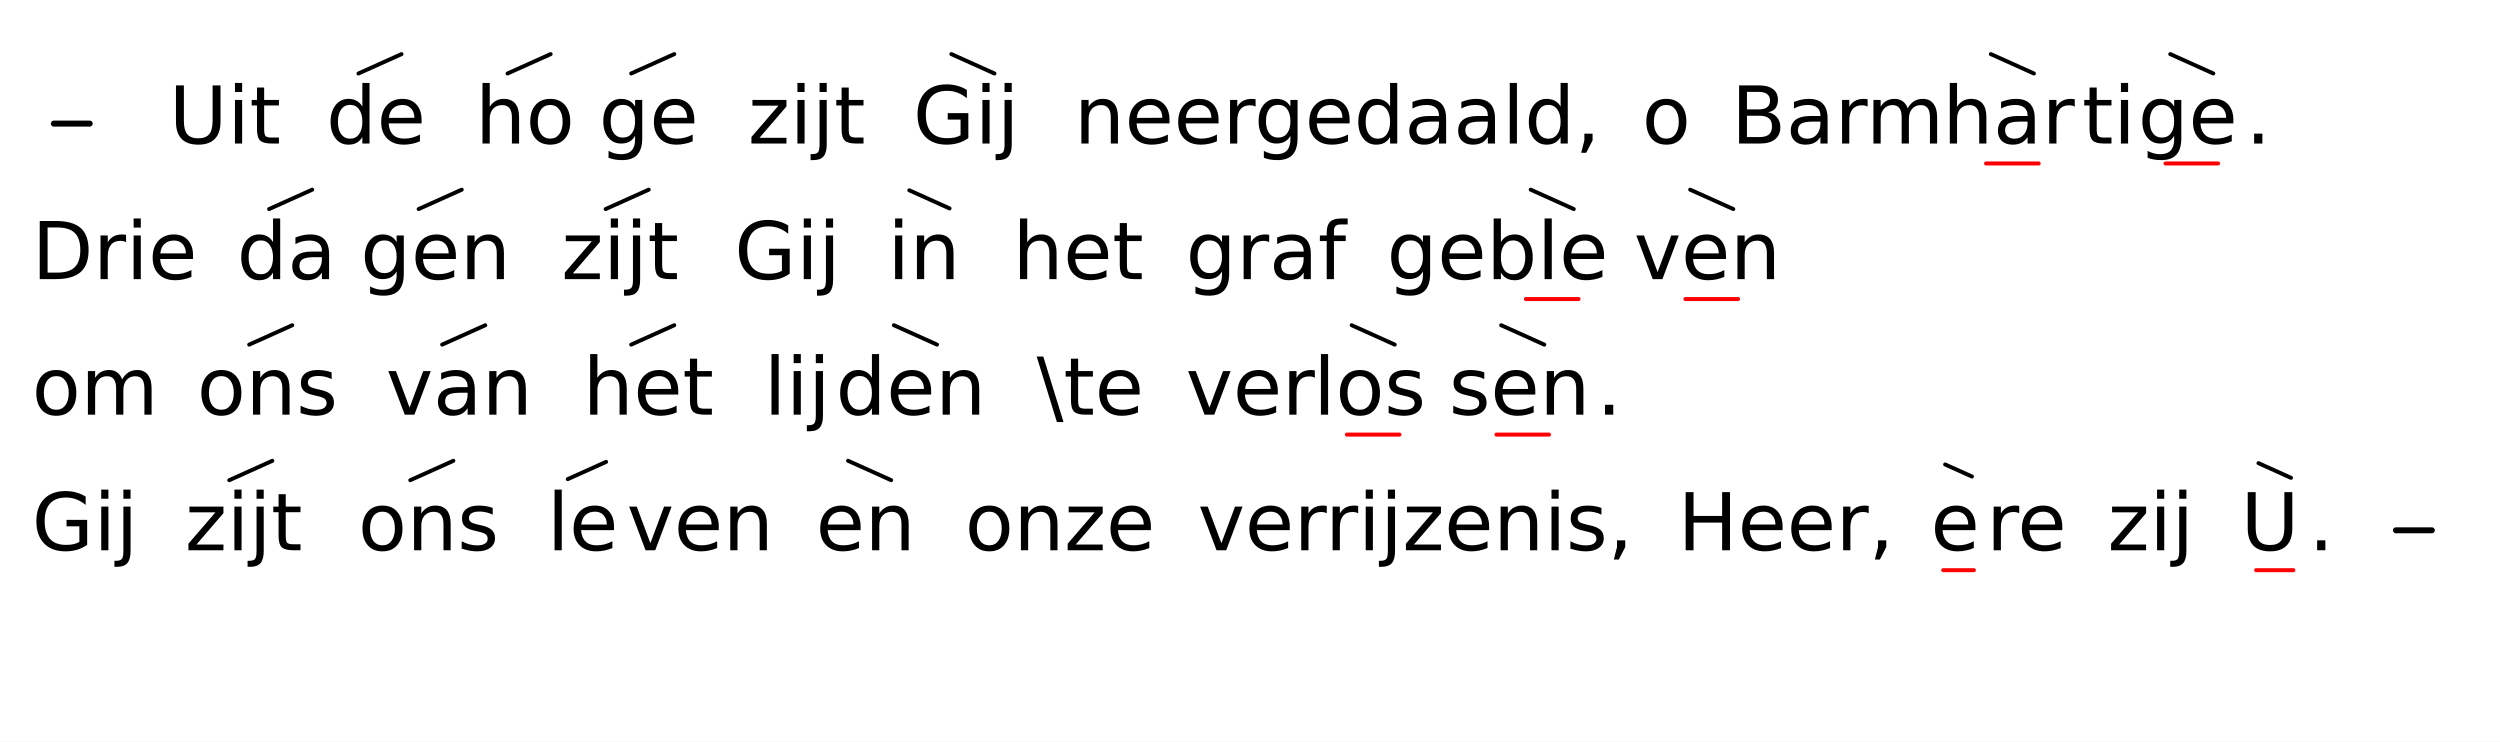
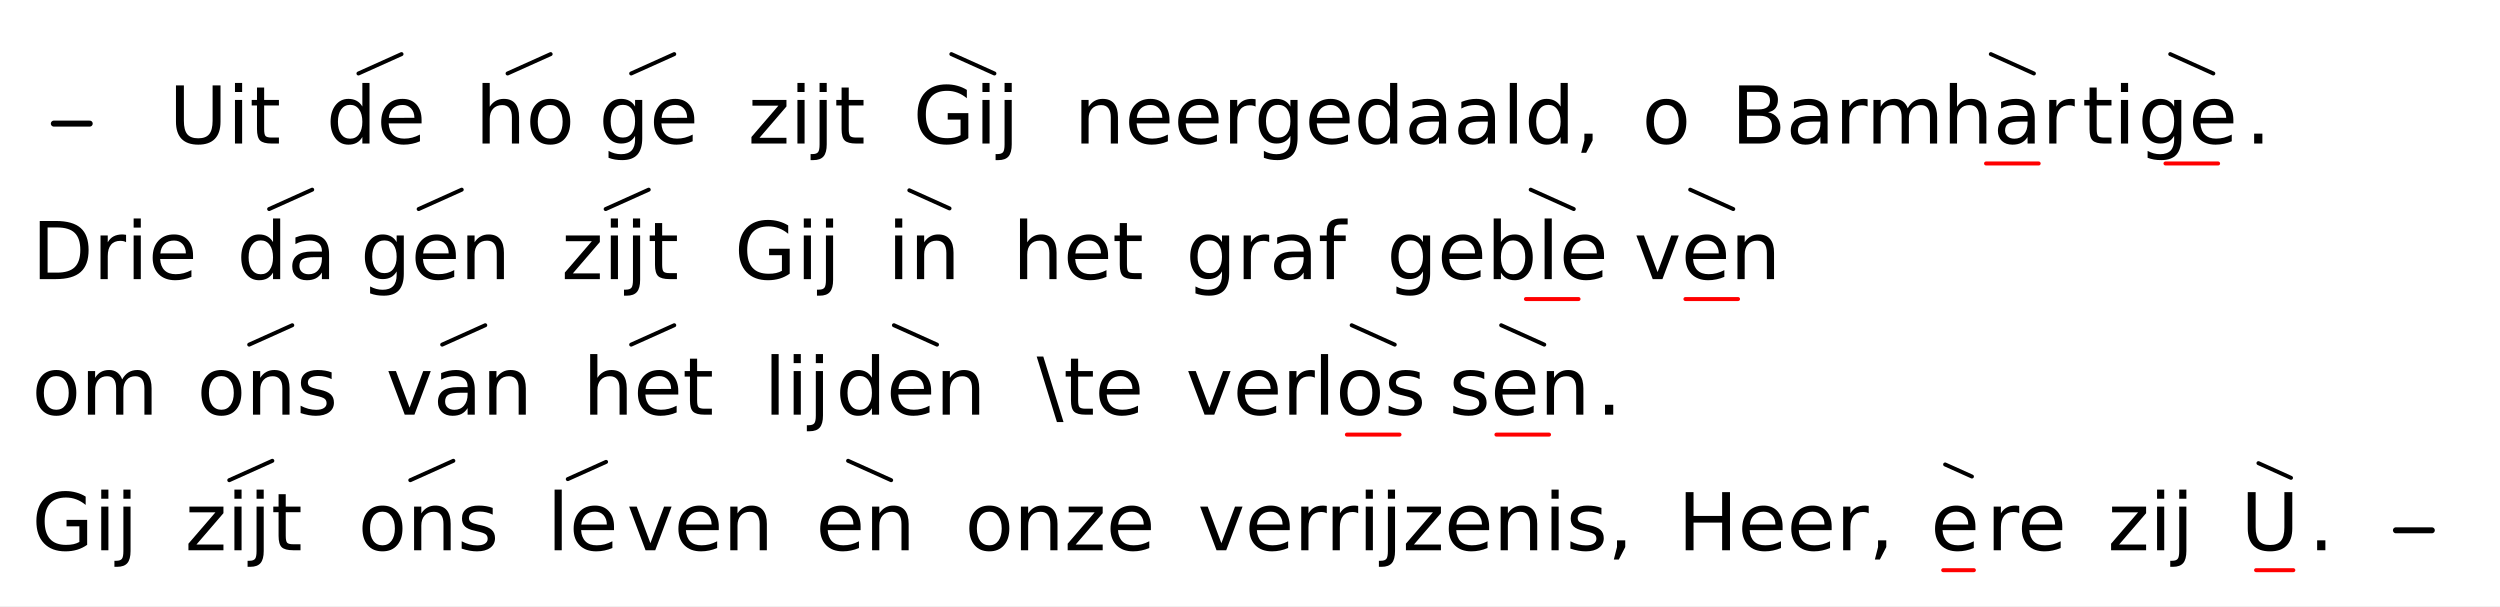
- <svg xmlns="http://www.w3.org/2000/svg" class="vsa-svg" width="627" height="186" viewBox="0 0 627 186">
+ <svg xmlns="http://www.w3.org/2000/svg" class="vsa-svg" width="627" height="152" viewBox="0 0 627 152">
  <rect width="100%" height="100%" fill="white" />
  <g class="vsa-score">
    <g class="vsa-line" data-vsa-line="1">
      <g class="vsa-unit vsa-pitch-marker" data-vsa-unit="1">
        <line class="vsa-pitch-marker-dash" x1="13.50" y1="31.00" x2="22.50" y2="31.00" stroke="black" stroke-width="1.50" stroke-linecap="round" />
      </g>
      <g class="vsa-unit vsa-unit-text" data-vsa-unit="3">
        <text class="vsa-text vsa-free-text" x="42.40" y="36.00" xml:space="preserve" font-family="DejaVu Sans" font-size="20.00">Uit</text>
      </g>
      <g class="vsa-unit vsa-unit-scope" data-vsa-unit="5">
        <text class="vsa-text vsa-sung-text" x="81.80" y="36.00" xml:space="preserve" font-family="DejaVu Sans" font-size="20.00">de</text>
        <g class="vsa-glyph-group vsa-upper-glyphs">
          <line class="vsa-glyph vsa-upper-glyph vsa-glyph-rise" x1="89.90" y1="18.43" x2="100.70" y2="13.57" stroke="black" stroke-width="1.00" stroke-linecap="round" />
        </g>
        <g class="vsa-glyph-group vsa-lower-glyphs">
</g>
      </g>
      <g class="vsa-unit vsa-unit-scope" data-vsa-unit="7">
        <text class="vsa-text vsa-sung-text" x="119.20" y="36.00" xml:space="preserve" font-family="DejaVu Sans" font-size="20.00">ho</text>
        <g class="vsa-glyph-group vsa-upper-glyphs">
          <line class="vsa-glyph vsa-upper-glyph vsa-glyph-rise" x1="127.30" y1="18.43" x2="138.10" y2="13.57" stroke="black" stroke-width="1.00" stroke-linecap="round" />
        </g>
        <g class="vsa-glyph-group vsa-lower-glyphs">
</g>
      </g>
      <g class="vsa-unit vsa-unit-scope" data-vsa-unit="8">
        <text class="vsa-text vsa-sung-text" x="150.20" y="36.00" xml:space="preserve" font-family="DejaVu Sans" font-size="20.00">ge</text>
        <g class="vsa-glyph-group vsa-upper-glyphs">
          <line class="vsa-glyph vsa-upper-glyph vsa-glyph-rise" x1="158.30" y1="18.43" x2="169.10" y2="13.57" stroke="black" stroke-width="1.00" stroke-linecap="round" />
        </g>
        <g class="vsa-glyph-group vsa-lower-glyphs">
</g>
      </g>
      <g class="vsa-unit vsa-unit-text" data-vsa-unit="10">
        <text class="vsa-text vsa-free-text" x="187.60" y="36.00" xml:space="preserve" font-family="DejaVu Sans" font-size="20.00">zijt</text>
      </g>
      <g class="vsa-unit vsa-unit-scope" data-vsa-unit="12">
        <text class="vsa-text vsa-sung-text" x="229.00" y="36.00" xml:space="preserve" font-family="DejaVu Sans" font-size="20.00">Gij</text>
        <g class="vsa-glyph-group vsa-upper-glyphs">
          <line class="vsa-glyph vsa-upper-glyph vsa-glyph-fall" x1="238.60" y1="13.57" x2="249.40" y2="18.43" stroke="black" stroke-width="1.00" stroke-linecap="round" />
        </g>
        <g class="vsa-glyph-group vsa-lower-glyphs">
</g>
      </g>
      <g class="vsa-unit vsa-unit-text" data-vsa-unit="14">
        <text class="vsa-text vsa-free-text" x="269.40" y="36.00" xml:space="preserve" font-family="DejaVu Sans" font-size="20.00">neergedaald,</text>
      </g>
      <g class="vsa-unit vsa-unit-text" data-vsa-unit="16">
        <text class="vsa-text vsa-free-text" x="411.80" y="36.00" xml:space="preserve" font-family="DejaVu Sans" font-size="20.00">o</text>
      </g>
      <g class="vsa-unit vsa-unit-text" data-vsa-unit="18">
        <text class="vsa-text vsa-free-text" x="434.20" y="36.00" xml:space="preserve" font-family="DejaVu Sans" font-size="20.00">Barm</text>
      </g>
      <g class="vsa-unit vsa-unit-scope" data-vsa-unit="19">
        <text class="vsa-text vsa-sung-text" x="487.20" y="36.00" xml:space="preserve" font-family="DejaVu Sans" font-size="20.00">har</text>
        <g class="vsa-glyph-group vsa-upper-glyphs">
          <line class="vsa-glyph vsa-upper-glyph vsa-glyph-fall" x1="499.30" y1="13.57" x2="510.10" y2="18.43" stroke="black" stroke-width="1.00" stroke-linecap="round" />
        </g>
        <g class="vsa-glyph-group vsa-lower-glyphs">
          <line class="vsa-glyph vsa-lower-glyph vsa-glyph-length" x1="498.10" y1="41.00" x2="511.30" y2="41.00" stroke="red" stroke-width="1.00" stroke-linecap="round" />
        </g>
      </g>
      <g class="vsa-unit vsa-unit-text" data-vsa-unit="20">
        <text class="vsa-text vsa-free-text" x="522.20" y="36.00" xml:space="preserve" font-family="DejaVu Sans" font-size="20.00">ti</text>
      </g>
      <g class="vsa-unit vsa-unit-scope" data-vsa-unit="21">
        <text class="vsa-text vsa-sung-text" x="536.20" y="36.00" xml:space="preserve" font-family="DejaVu Sans" font-size="20.00">ge</text>
        <g class="vsa-glyph-group vsa-upper-glyphs">
          <line class="vsa-glyph vsa-upper-glyph vsa-glyph-fall" x1="544.30" y1="13.57" x2="555.10" y2="18.43" stroke="black" stroke-width="1.00" stroke-linecap="round" />
        </g>
        <g class="vsa-glyph-group vsa-lower-glyphs">
          <line class="vsa-glyph vsa-lower-glyph vsa-glyph-length" x1="543.10" y1="41.00" x2="556.30" y2="41.00" stroke="red" stroke-width="1.00" stroke-linecap="round" />
        </g>
      </g>
      <g class="vsa-unit vsa-unit-text" data-vsa-unit="22">
        <text class="vsa-text vsa-free-text" x="563.20" y="36.00" xml:space="preserve" font-family="DejaVu Sans" font-size="20.00">.</text>
      </g>
    </g>
    <g class="vsa-line" data-vsa-line="2">
      <g class="vsa-unit vsa-unit-text" data-vsa-unit="1">
        <text class="vsa-text vsa-free-text" x="8.00" y="70.00" xml:space="preserve" font-family="DejaVu Sans" font-size="20.00">Drie</text>
      </g>
      <g class="vsa-unit vsa-unit-scope" data-vsa-unit="3">
        <text class="vsa-text vsa-sung-text" x="59.40" y="70.00" xml:space="preserve" font-family="DejaVu Sans" font-size="20.00">da</text>
        <g class="vsa-glyph-group vsa-upper-glyphs">
          <line class="vsa-glyph vsa-upper-glyph vsa-glyph-rise" x1="67.50" y1="52.43" x2="78.30" y2="47.57" stroke="black" stroke-width="1.00" stroke-linecap="round" />
        </g>
        <g class="vsa-glyph-group vsa-lower-glyphs">
</g>
      </g>
      <g class="vsa-unit vsa-unit-scope" data-vsa-unit="4">
        <text class="vsa-text vsa-sung-text" x="90.40" y="70.00" xml:space="preserve" font-family="DejaVu Sans" font-size="20.00">gen</text>
        <g class="vsa-glyph-group vsa-upper-glyphs">
          <line class="vsa-glyph vsa-upper-glyph vsa-glyph-rise" x1="105.00" y1="52.43" x2="115.80" y2="47.57" stroke="black" stroke-width="1.00" stroke-linecap="round" />
        </g>
        <g class="vsa-glyph-group vsa-lower-glyphs">
</g>
      </g>
      <g class="vsa-unit vsa-unit-scope" data-vsa-unit="6">
        <text class="vsa-text vsa-sung-text" x="140.80" y="70.00" xml:space="preserve" font-family="DejaVu Sans" font-size="20.00">zijt</text>
        <g class="vsa-glyph-group vsa-upper-glyphs">
          <line class="vsa-glyph vsa-upper-glyph vsa-glyph-rise" x1="151.90" y1="52.43" x2="162.70" y2="47.57" stroke="black" stroke-width="1.00" stroke-linecap="round" />
        </g>
        <g class="vsa-glyph-group vsa-lower-glyphs">
</g>
      </g>
      <g class="vsa-unit vsa-unit-text" data-vsa-unit="8">
        <text class="vsa-text vsa-free-text" x="184.20" y="70.00" xml:space="preserve" font-family="DejaVu Sans" font-size="20.00">Gij</text>
      </g>
      <g class="vsa-unit vsa-unit-scope" data-vsa-unit="10">
        <text class="vsa-text vsa-sung-text" x="222.60" y="70.00" xml:space="preserve" font-family="DejaVu Sans" font-size="20.00">in</text>
        <g class="vsa-glyph-group vsa-upper-glyphs">
          <line class="vsa-glyph vsa-upper-glyph vsa-glyph-fall" x1="228.06" y1="47.73" x2="238.14" y2="52.27" stroke="black" stroke-width="1.00" stroke-linecap="round" />
        </g>
        <g class="vsa-glyph-group vsa-lower-glyphs">
</g>
      </g>
      <g class="vsa-unit vsa-unit-text" data-vsa-unit="12">
        <text class="vsa-text vsa-free-text" x="254.00" y="70.00" xml:space="preserve" font-family="DejaVu Sans" font-size="20.00">het</text>
      </g>
      <g class="vsa-unit vsa-unit-text" data-vsa-unit="14">
        <text class="vsa-text vsa-free-text" x="297.40" y="70.00" xml:space="preserve" font-family="DejaVu Sans" font-size="20.00">graf</text>
      </g>
      <g class="vsa-unit vsa-unit-text" data-vsa-unit="16">
        <text class="vsa-text vsa-free-text" x="347.80" y="70.00" xml:space="preserve" font-family="DejaVu Sans" font-size="20.00">ge</text>
      </g>
      <g class="vsa-unit vsa-unit-scope" data-vsa-unit="17">
        <text class="vsa-text vsa-sung-text" x="372.80" y="70.00" xml:space="preserve" font-family="DejaVu Sans" font-size="20.00">ble</text>
        <g class="vsa-glyph-group vsa-upper-glyphs">
          <line class="vsa-glyph vsa-upper-glyph vsa-glyph-fall" x1="383.90" y1="47.57" x2="394.70" y2="52.43" stroke="black" stroke-width="1.00" stroke-linecap="round" />
        </g>
        <g class="vsa-glyph-group vsa-lower-glyphs">
          <line class="vsa-glyph vsa-lower-glyph vsa-glyph-length" x1="382.70" y1="75.00" x2="395.90" y2="75.00" stroke="red" stroke-width="1.00" stroke-linecap="round" />
        </g>
      </g>
      <g class="vsa-unit vsa-unit-scope" data-vsa-unit="18">
        <text class="vsa-text vsa-sung-text" x="409.80" y="70.00" xml:space="preserve" font-family="DejaVu Sans" font-size="20.00">ven</text>
        <g class="vsa-glyph-group vsa-upper-glyphs">
          <line class="vsa-glyph vsa-upper-glyph vsa-glyph-fall" x1="423.90" y1="47.57" x2="434.70" y2="52.43" stroke="black" stroke-width="1.00" stroke-linecap="round" />
        </g>
        <g class="vsa-glyph-group vsa-lower-glyphs">
          <line class="vsa-glyph vsa-lower-glyph vsa-glyph-length" x1="422.70" y1="75.00" x2="435.90" y2="75.00" stroke="red" stroke-width="1.00" stroke-linecap="round" />
        </g>
      </g>
    </g>
    <g class="vsa-line" data-vsa-line="3">
      <g class="vsa-unit vsa-unit-text" data-vsa-unit="1">
        <text class="vsa-text vsa-free-text" x="8.00" y="104.00" xml:space="preserve" font-family="DejaVu Sans" font-size="20.00">om</text>
      </g>
      <g class="vsa-unit vsa-unit-scope" data-vsa-unit="3">
        <text class="vsa-text vsa-sung-text" x="49.40" y="104.00" xml:space="preserve" font-family="DejaVu Sans" font-size="20.00">ons</text>
        <g class="vsa-glyph-group vsa-upper-glyphs">
          <line class="vsa-glyph vsa-upper-glyph vsa-glyph-rise" x1="62.50" y1="86.43" x2="73.30" y2="81.57" stroke="black" stroke-width="1.00" stroke-linecap="round" />
        </g>
        <g class="vsa-glyph-group vsa-lower-glyphs">
</g>
      </g>
      <g class="vsa-unit vsa-unit-scope" data-vsa-unit="5">
        <text class="vsa-text vsa-sung-text" x="96.80" y="104.00" xml:space="preserve" font-family="DejaVu Sans" font-size="20.00">van</text>
        <g class="vsa-glyph-group vsa-upper-glyphs">
          <line class="vsa-glyph vsa-upper-glyph vsa-glyph-rise" x1="110.90" y1="86.43" x2="121.70" y2="81.57" stroke="black" stroke-width="1.00" stroke-linecap="round" />
        </g>
        <g class="vsa-glyph-group vsa-lower-glyphs">
</g>
      </g>
      <g class="vsa-unit vsa-unit-scope" data-vsa-unit="7">
        <text class="vsa-text vsa-sung-text" x="146.20" y="104.00" xml:space="preserve" font-family="DejaVu Sans" font-size="20.00">het</text>
        <g class="vsa-glyph-group vsa-upper-glyphs">
          <line class="vsa-glyph vsa-upper-glyph vsa-glyph-rise" x1="158.30" y1="86.43" x2="169.10" y2="81.57" stroke="black" stroke-width="1.00" stroke-linecap="round" />
        </g>
        <g class="vsa-glyph-group vsa-lower-glyphs">
</g>
      </g>
      <g class="vsa-unit vsa-unit-text" data-vsa-unit="9">
        <text class="vsa-text vsa-free-text" x="191.60" y="104.00" xml:space="preserve" font-family="DejaVu Sans" font-size="20.00">lij</text>
      </g>
      <g class="vsa-unit vsa-unit-scope" data-vsa-unit="10">
        <text class="vsa-text vsa-sung-text" x="209.60" y="104.00" xml:space="preserve" font-family="DejaVu Sans" font-size="20.00">den</text>
        <g class="vsa-glyph-group vsa-upper-glyphs">
          <line class="vsa-glyph vsa-upper-glyph vsa-glyph-fall" x1="224.20" y1="81.57" x2="235.00" y2="86.43" stroke="black" stroke-width="1.00" stroke-linecap="round" />
        </g>
        <g class="vsa-glyph-group vsa-lower-glyphs">
</g>
      </g>
      <g class="vsa-unit vsa-unit-text" data-vsa-unit="12">
        <text class="vsa-text vsa-free-text" x="260.00" y="104.00" xml:space="preserve" font-family="DejaVu Sans" font-size="20.00">\te</text>
      </g>
      <g class="vsa-unit vsa-unit-text" data-vsa-unit="14">
        <text class="vsa-text vsa-free-text" x="297.40" y="104.00" xml:space="preserve" font-family="DejaVu Sans" font-size="20.00">ver</text>
      </g>
      <g class="vsa-unit vsa-unit-scope" data-vsa-unit="15">
        <text class="vsa-text vsa-sung-text" x="329.40" y="104.00" xml:space="preserve" font-family="DejaVu Sans" font-size="20.00">los</text>
        <g class="vsa-glyph-group vsa-upper-glyphs">
          <line class="vsa-glyph vsa-upper-glyph vsa-glyph-fall" x1="339.00" y1="81.57" x2="349.80" y2="86.43" stroke="black" stroke-width="1.00" stroke-linecap="round" />
        </g>
        <g class="vsa-glyph-group vsa-lower-glyphs">
          <line class="vsa-glyph vsa-lower-glyph vsa-glyph-length" x1="337.80" y1="109.00" x2="351.00" y2="109.00" stroke="red" stroke-width="1.00" stroke-linecap="round" />
        </g>
      </g>
      <g class="vsa-unit vsa-unit-scope" data-vsa-unit="16">
        <text class="vsa-text vsa-sung-text" x="363.40" y="104.00" xml:space="preserve" font-family="DejaVu Sans" font-size="20.00">sen</text>
        <g class="vsa-glyph-group vsa-upper-glyphs">
          <line class="vsa-glyph vsa-upper-glyph vsa-glyph-fall" x1="376.50" y1="81.57" x2="387.30" y2="86.43" stroke="black" stroke-width="1.00" stroke-linecap="round" />
        </g>
        <g class="vsa-glyph-group vsa-lower-glyphs">
          <line class="vsa-glyph vsa-lower-glyph vsa-glyph-length" x1="375.30" y1="109.00" x2="388.50" y2="109.00" stroke="red" stroke-width="1.00" stroke-linecap="round" />
        </g>
      </g>
      <g class="vsa-unit vsa-unit-text" data-vsa-unit="17">
        <text class="vsa-text vsa-free-text" x="400.40" y="104.00" xml:space="preserve" font-family="DejaVu Sans" font-size="20.00">.</text>
      </g>
    </g>
    <g class="vsa-line" data-vsa-line="4">
      <g class="vsa-unit vsa-unit-text" data-vsa-unit="1">
        <text class="vsa-text vsa-free-text" x="8.00" y="138.00" xml:space="preserve" font-family="DejaVu Sans" font-size="20.00">Gij</text>
      </g>
      <g class="vsa-unit vsa-unit-scope" data-vsa-unit="3">
        <text class="vsa-text vsa-sung-text" x="46.40" y="138.00" xml:space="preserve" font-family="DejaVu Sans" font-size="20.00">zijt</text>
        <g class="vsa-glyph-group vsa-upper-glyphs">
          <line class="vsa-glyph vsa-upper-glyph vsa-glyph-rise" x1="57.50" y1="120.43" x2="68.30" y2="115.57" stroke="black" stroke-width="1.00" stroke-linecap="round" />
        </g>
        <g class="vsa-glyph-group vsa-lower-glyphs">
</g>
      </g>
      <g class="vsa-unit vsa-unit-scope" data-vsa-unit="5">
        <text class="vsa-text vsa-sung-text" x="89.80" y="138.00" xml:space="preserve" font-family="DejaVu Sans" font-size="20.00">ons</text>
        <g class="vsa-glyph-group vsa-upper-glyphs">
          <line class="vsa-glyph vsa-upper-glyph vsa-glyph-rise" x1="102.90" y1="120.43" x2="113.70" y2="115.57" stroke="black" stroke-width="1.00" stroke-linecap="round" />
        </g>
        <g class="vsa-glyph-group vsa-lower-glyphs">
</g>
      </g>
      <g class="vsa-unit vsa-unit-scope" data-vsa-unit="7">
        <text class="vsa-text vsa-sung-text" x="137.20" y="138.00" xml:space="preserve" font-family="DejaVu Sans" font-size="20.00">le</text>
        <g class="vsa-glyph-group vsa-upper-glyphs">
          <line class="vsa-glyph vsa-upper-glyph vsa-glyph-rise" x1="142.40" y1="120.16" x2="152.00" y2="115.84" stroke="black" stroke-width="1.00" stroke-linecap="round" />
        </g>
        <g class="vsa-glyph-group vsa-lower-glyphs">
</g>
      </g>
      <g class="vsa-unit vsa-unit-text" data-vsa-unit="8">
        <text class="vsa-text vsa-free-text" x="157.20" y="138.00" xml:space="preserve" font-family="DejaVu Sans" font-size="20.00">ven</text>
      </g>
      <g class="vsa-unit vsa-unit-scope" data-vsa-unit="10">
        <text class="vsa-text vsa-sung-text" x="204.60" y="138.00" xml:space="preserve" font-family="DejaVu Sans" font-size="20.00">en</text>
        <g class="vsa-glyph-group vsa-upper-glyphs">
          <line class="vsa-glyph vsa-upper-glyph vsa-glyph-fall" x1="212.70" y1="115.57" x2="223.50" y2="120.43" stroke="black" stroke-width="1.00" stroke-linecap="round" />
        </g>
        <g class="vsa-glyph-group vsa-lower-glyphs">
</g>
      </g>
      <g class="vsa-unit vsa-unit-text" data-vsa-unit="12">
        <text class="vsa-text vsa-free-text" x="242.00" y="138.00" xml:space="preserve" font-family="DejaVu Sans" font-size="20.00">onze</text>
      </g>
      <g class="vsa-unit vsa-unit-text" data-vsa-unit="14">
        <text class="vsa-text vsa-free-text" x="300.40" y="138.00" xml:space="preserve" font-family="DejaVu Sans" font-size="20.00">verrijzenis,</text>
      </g>
      <g class="vsa-unit vsa-unit-text" data-vsa-unit="16">
        <text class="vsa-text vsa-free-text" x="420.80" y="138.00" xml:space="preserve" font-family="DejaVu Sans" font-size="20.00">Heer,</text>
      </g>
      <g class="vsa-unit vsa-unit-scope" data-vsa-unit="18">
        <text class="vsa-text vsa-sung-text" x="484.20" y="138.00" xml:space="preserve" font-family="DejaVu Sans" font-size="20.00">e</text>
        <g class="vsa-glyph-group vsa-upper-glyphs">
          <line class="vsa-glyph vsa-upper-glyph vsa-glyph-fall" x1="487.84" y1="116.49" x2="494.56" y2="119.51" stroke="black" stroke-width="1.00" stroke-linecap="round" />
        </g>
        <g class="vsa-glyph-group vsa-lower-glyphs">
          <line class="vsa-glyph vsa-lower-glyph vsa-glyph-length" x1="487.35" y1="143.00" x2="495.05" y2="143.00" stroke="red" stroke-width="1.00" stroke-linecap="round" />
        </g>
      </g>
      <g class="vsa-unit vsa-unit-text" data-vsa-unit="19">
        <text class="vsa-text vsa-free-text" x="498.20" y="138.00" xml:space="preserve" font-family="DejaVu Sans" font-size="20.00">re</text>
      </g>
      <g class="vsa-unit vsa-unit-text" data-vsa-unit="21">
        <text class="vsa-text vsa-free-text" x="528.60" y="138.00" xml:space="preserve" font-family="DejaVu Sans" font-size="20.00">zij</text>
      </g>
      <g class="vsa-unit vsa-unit-scope" data-vsa-unit="23">
        <text class="vsa-text vsa-sung-text" x="562.00" y="138.00" xml:space="preserve" font-family="DejaVu Sans" font-size="20.00">U</text>
        <g class="vsa-glyph-group vsa-upper-glyphs">
          <line class="vsa-glyph vsa-upper-glyph vsa-glyph-fall" x1="566.42" y1="116.16" x2="574.58" y2="119.84" stroke="black" stroke-width="1.00" stroke-linecap="round" />
        </g>
        <g class="vsa-glyph-group vsa-lower-glyphs">
          <line class="vsa-glyph vsa-lower-glyph vsa-glyph-length" x1="565.82" y1="143.00" x2="575.17" y2="143.00" stroke="red" stroke-width="1.00" stroke-linecap="round" />
        </g>
      </g>
      <g class="vsa-unit vsa-unit-text" data-vsa-unit="24">
        <text class="vsa-text vsa-free-text" x="579.00" y="138.00" xml:space="preserve" font-family="DejaVu Sans" font-size="20.00">.</text>
      </g>
      <g class="vsa-unit vsa-pitch-marker" data-vsa-unit="26">
        <line class="vsa-pitch-marker-dash" x1="600.90" y1="133.00" x2="609.90" y2="133.00" stroke="black" stroke-width="1.50" stroke-linecap="round" />
      </g>
    </g>
-     <g class="vsa-line" data-vsa-line="5">
- </g>
  </g>
</svg>
